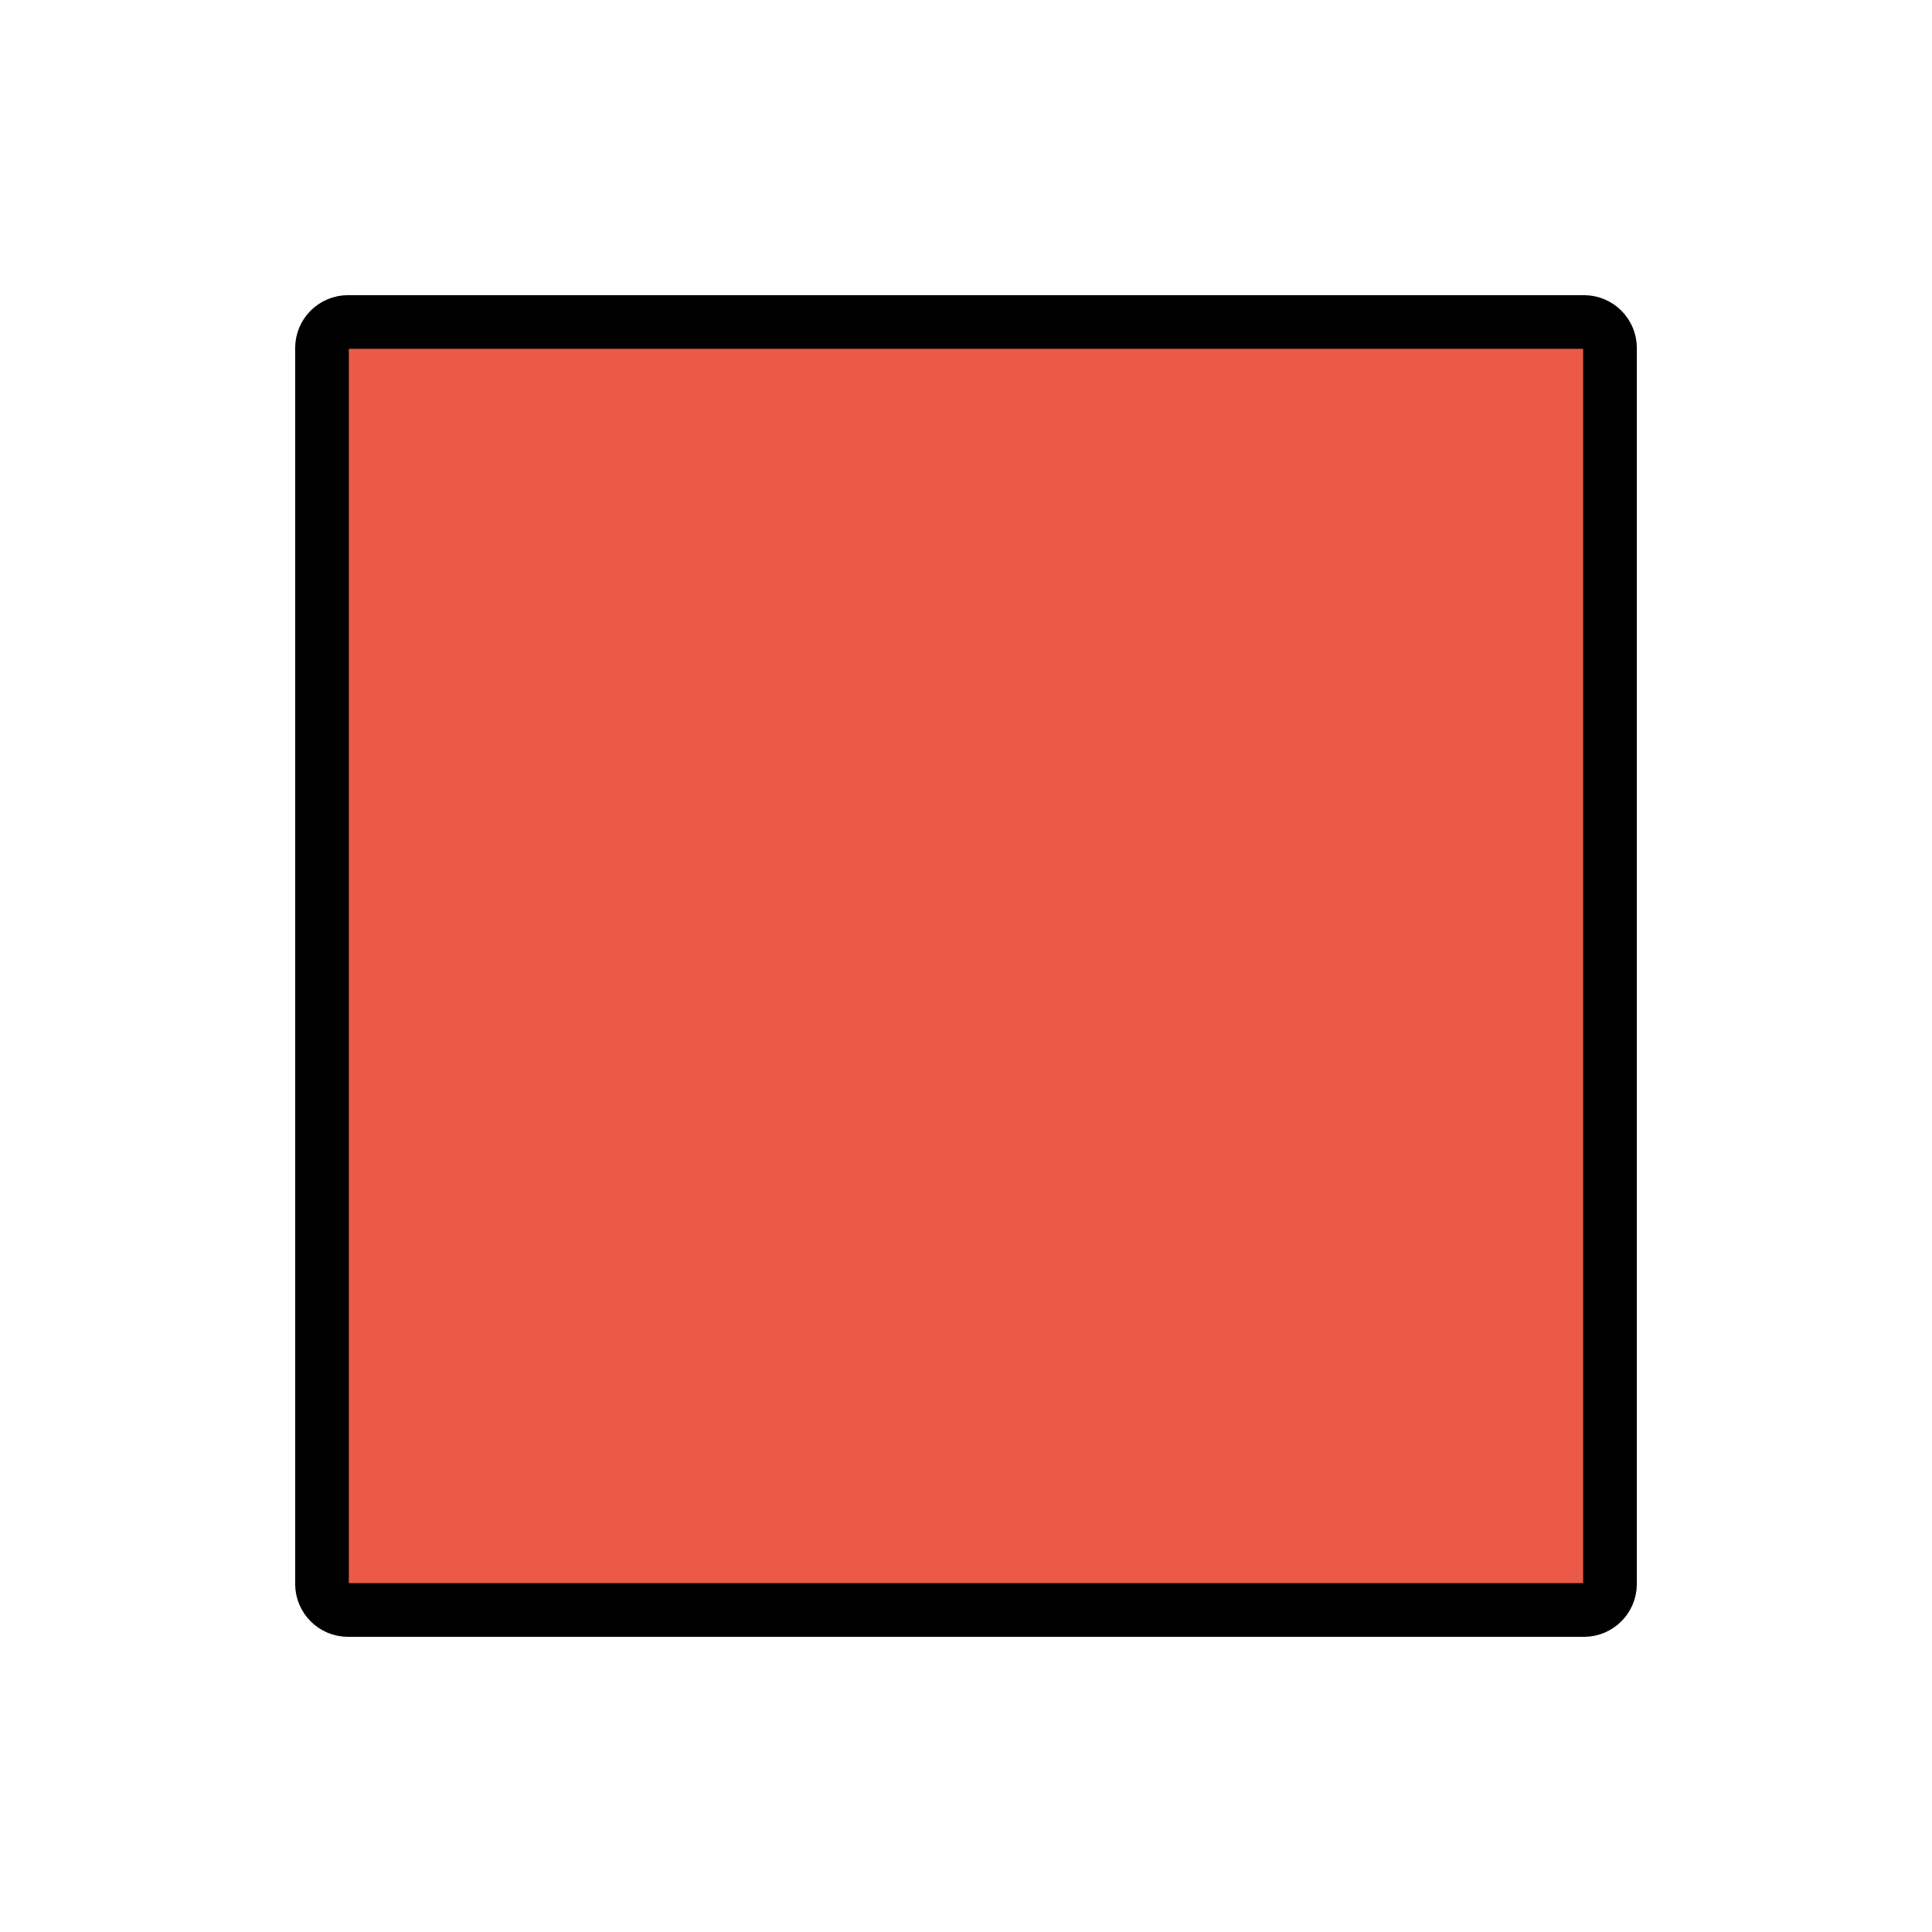
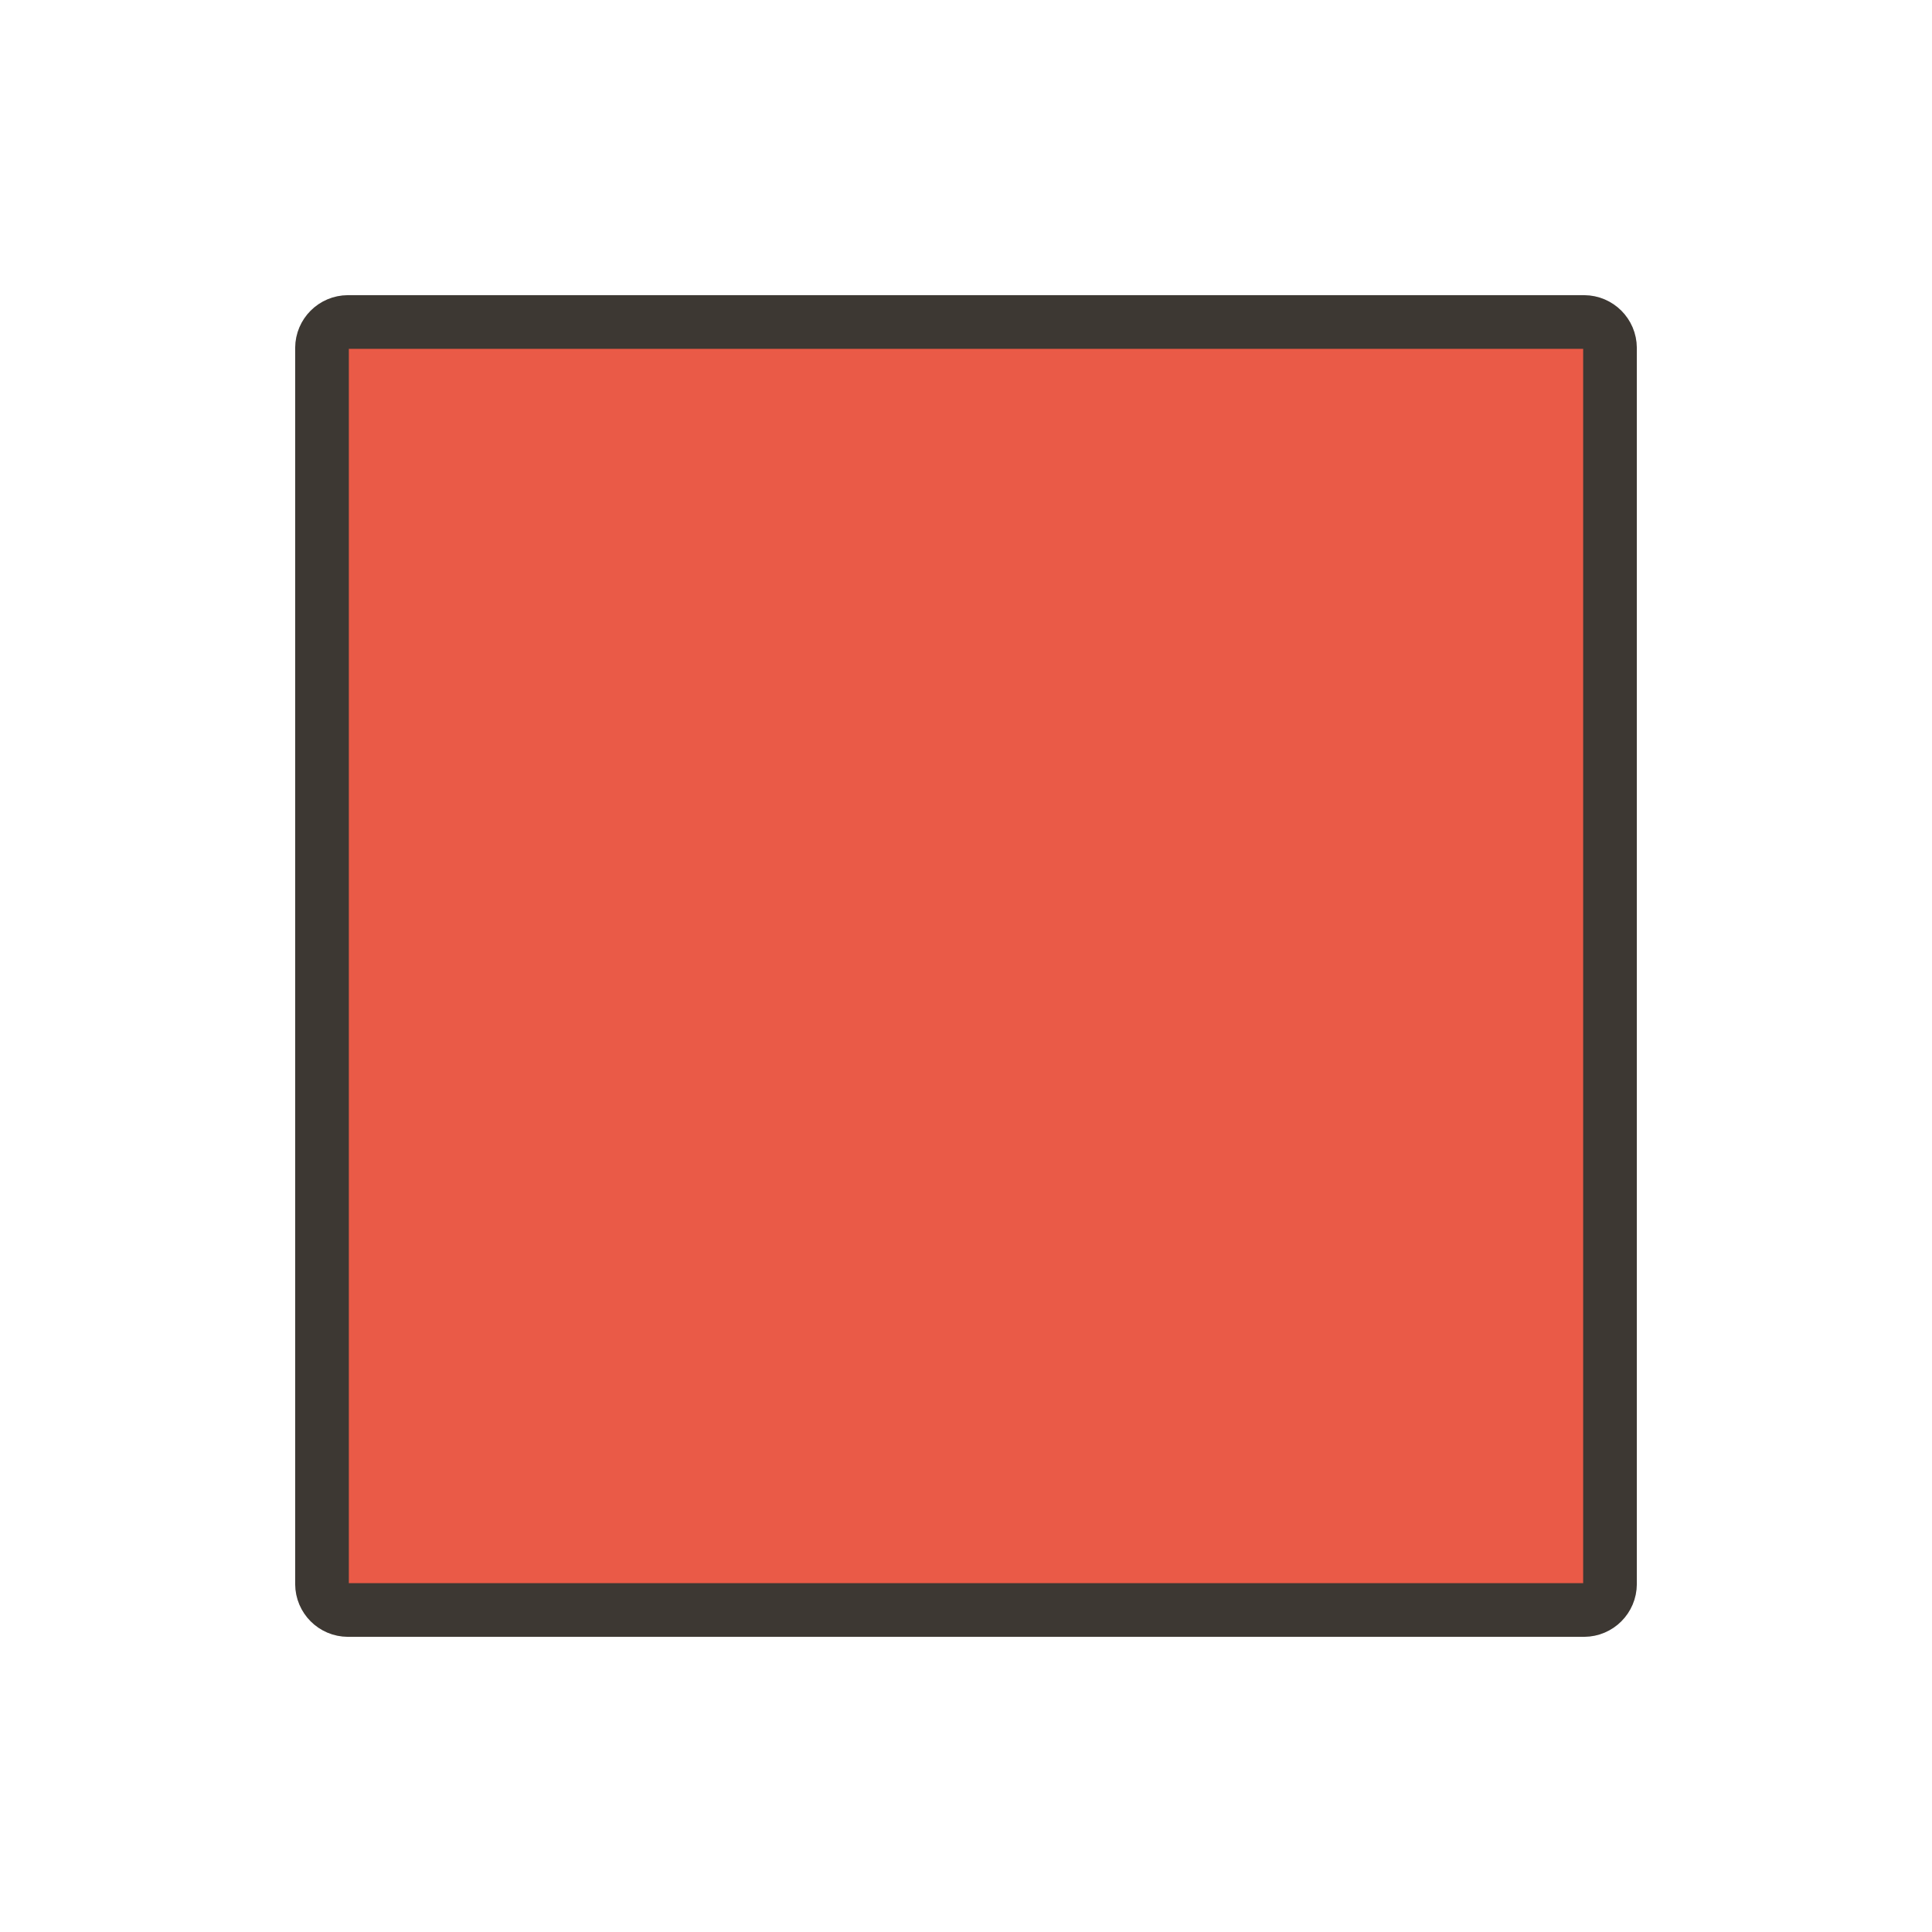
<svg xmlns="http://www.w3.org/2000/svg" viewBox="0 0 72 72">
  <path fill="#ea5a47" d="M59.035 60h-46.07a.97.97 0 0 1-.965-.965v-46.07a.97.97 0 0 1 .965-.965h46.07a.97.97 0 0 1 .965.965v46.07a.97.97 0 0 1-.965.965" />
-   <path fill="none" stroke="#000" stroke-linejoin="round" stroke-width="2" d="M59.035 60h-46.07a.97.97 0 0 1-.965-.965v-46.07a.97.97 0 0 1 .965-.965h46.07a.97.97 0 0 1 .965.965v46.07a.97.97 0 0 1-.965.965Z" />
+   <path fill="none" stroke="#3d3833" stroke-linejoin="round" stroke-width="2" d="M59.035 60h-46.07a.97.97 0 0 1-.965-.965v-46.07a.97.97 0 0 1 .965-.965h46.07a.97.97 0 0 1 .965.965v46.07a.97.97 0 0 1-.965.965Z" />
</svg>
